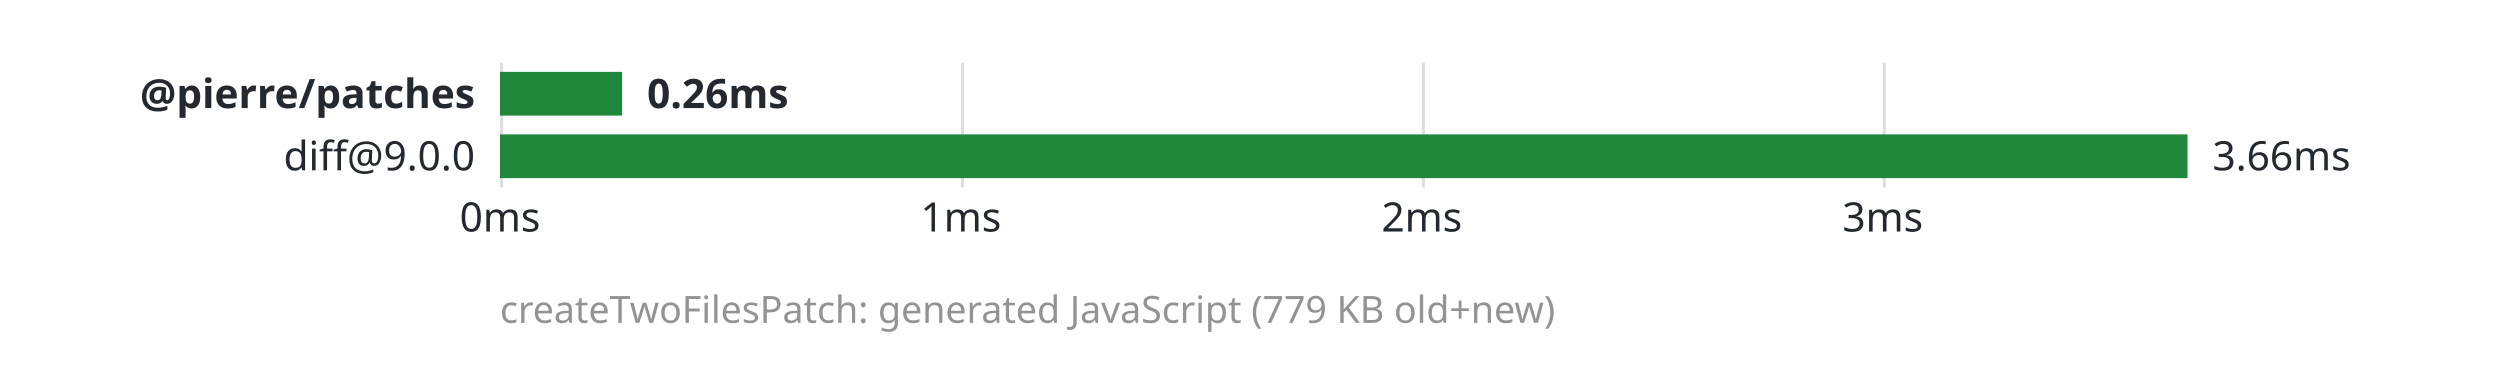
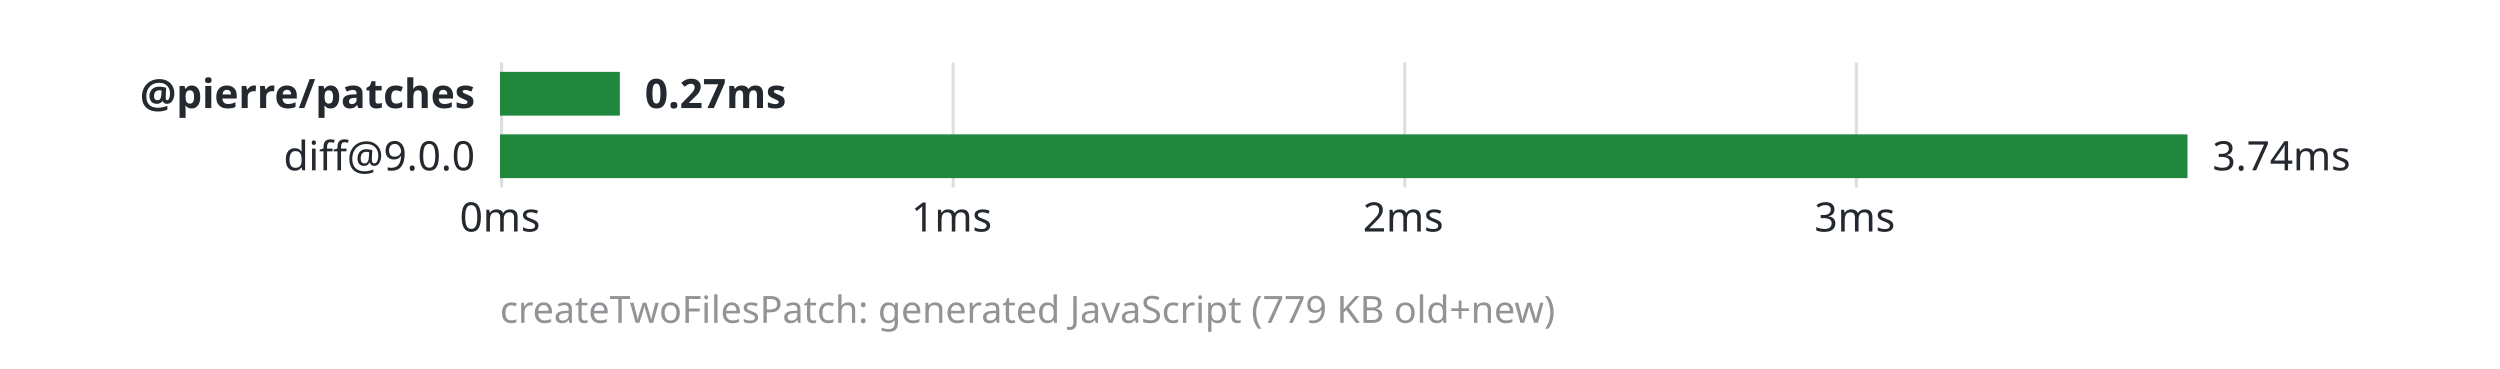
<svg xmlns="http://www.w3.org/2000/svg" width="800" height="118" fill="black" font-family="sans-serif" font-size="13px">
  <rect x="160" y="20" width="1" height="40" fill="#7F7F7F" fill-opacity="0.25" />
-   <rect x="307.491" y="20" width="1" height="40" fill="#7F7F7F" fill-opacity="0.25" />
-   <rect x="454.981" y="20" width="1" height="40" fill="#7F7F7F" fill-opacity="0.25" />
-   <rect x="602.472" y="20" width="1" height="40" fill="#7F7F7F" fill-opacity="0.25" />
-   <rect x="160" y="23" width="39.079" height="14" fill="#1f883d" />
+   <rect x="304.511" y="20" width="1" height="40" fill="#7F7F7F" fill-opacity="0.25" />
+   <rect x="449.021" y="20" width="1" height="40" fill="#7F7F7F" fill-opacity="0.25" />
+   <rect x="593.532" y="20" width="1" height="40" fill="#7F7F7F" fill-opacity="0.25" />
+   <rect x="160" y="23" width="38.35" height="14" fill="#1f883d" />
  <text x="152" y="30" text-anchor="end" dominant-baseline="middle" font-weight="bold" fill="#24292F">@pierre/patches</text>
-   <text x="207.079" y="30" dominant-baseline="middle" font-weight="bold" fill="#24292F">0.26ms</text>
+   <text x="206.35" y="30" dominant-baseline="middle" font-weight="bold" fill="#24292F">0.27ms</text>
  <rect x="160" y="43" width="540" height="14" fill="#1f883d" />
  <text x="152" y="50" text-anchor="end" dominant-baseline="middle" fill="#24292F">diff@9.0.0</text>
-   <text x="708" y="50" dominant-baseline="middle" fill="#24292F">3.66ms</text>
+   <text x="708" y="50" dominant-baseline="middle" fill="#24292F">3.74ms</text>
  <text x="160" y="64" text-anchor="middle" dominant-baseline="hanging" fill="#24292F">0ms</text>
-   <text x="307.491" y="64" text-anchor="middle" dominant-baseline="hanging" fill="#24292F">1ms</text>
-   <text x="454.981" y="64" text-anchor="middle" dominant-baseline="hanging" fill="#24292F">2ms</text>
-   <text x="602.472" y="64" text-anchor="middle" dominant-baseline="hanging" fill="#24292F">3ms</text>
+   <text x="304.511" y="64" text-anchor="middle" dominant-baseline="hanging" fill="#24292F">1ms</text>
+   <text x="449.021" y="64" text-anchor="middle" dominant-baseline="hanging" fill="#24292F">2ms</text>
+   <text x="593.532" y="64" text-anchor="middle" dominant-baseline="hanging" fill="#24292F">3ms</text>
  <text x="160" y="94" dominant-baseline="hanging" font-size="12px" fill="#24292F" fill-opacity="0.5">createTwoFilesPatch: generated JavaScript (779 KB old+new)</text>
</svg>
